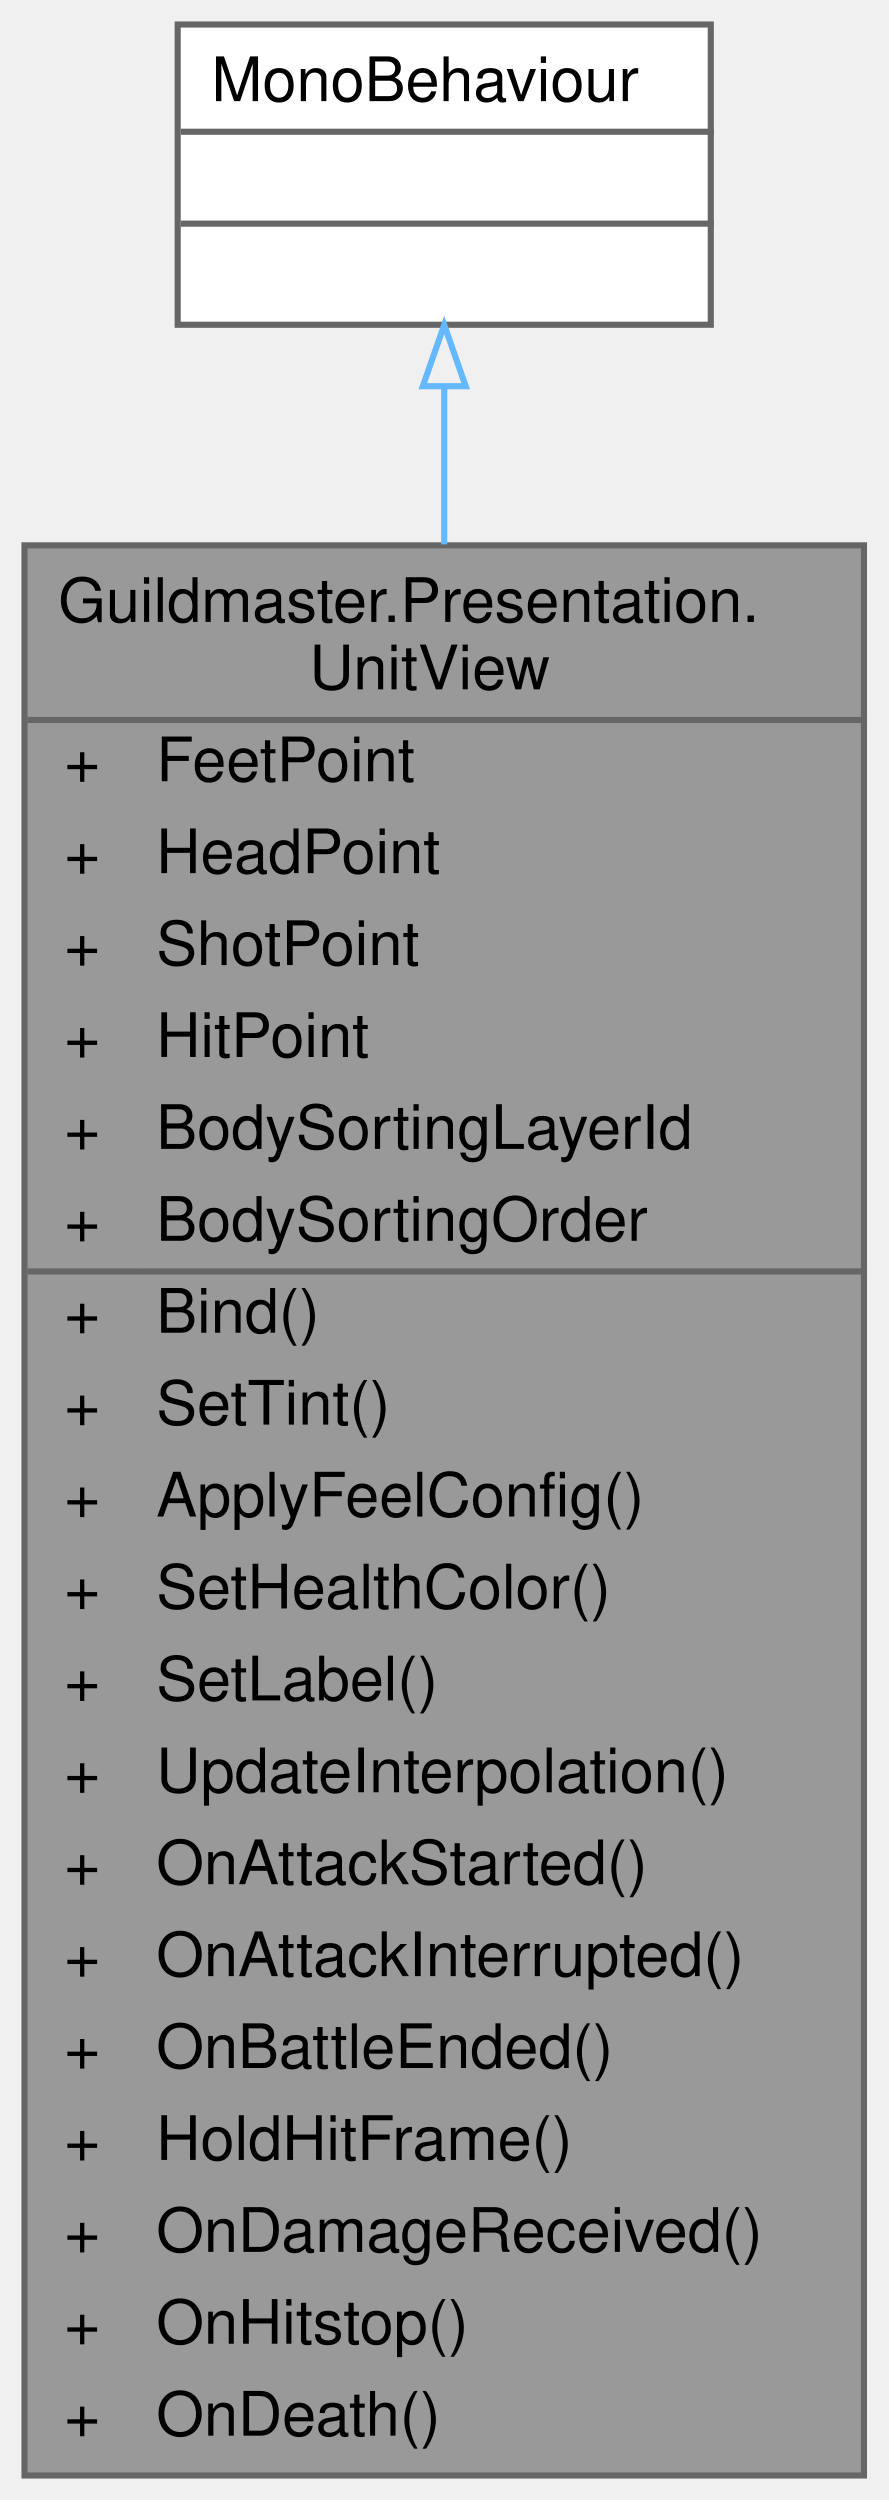
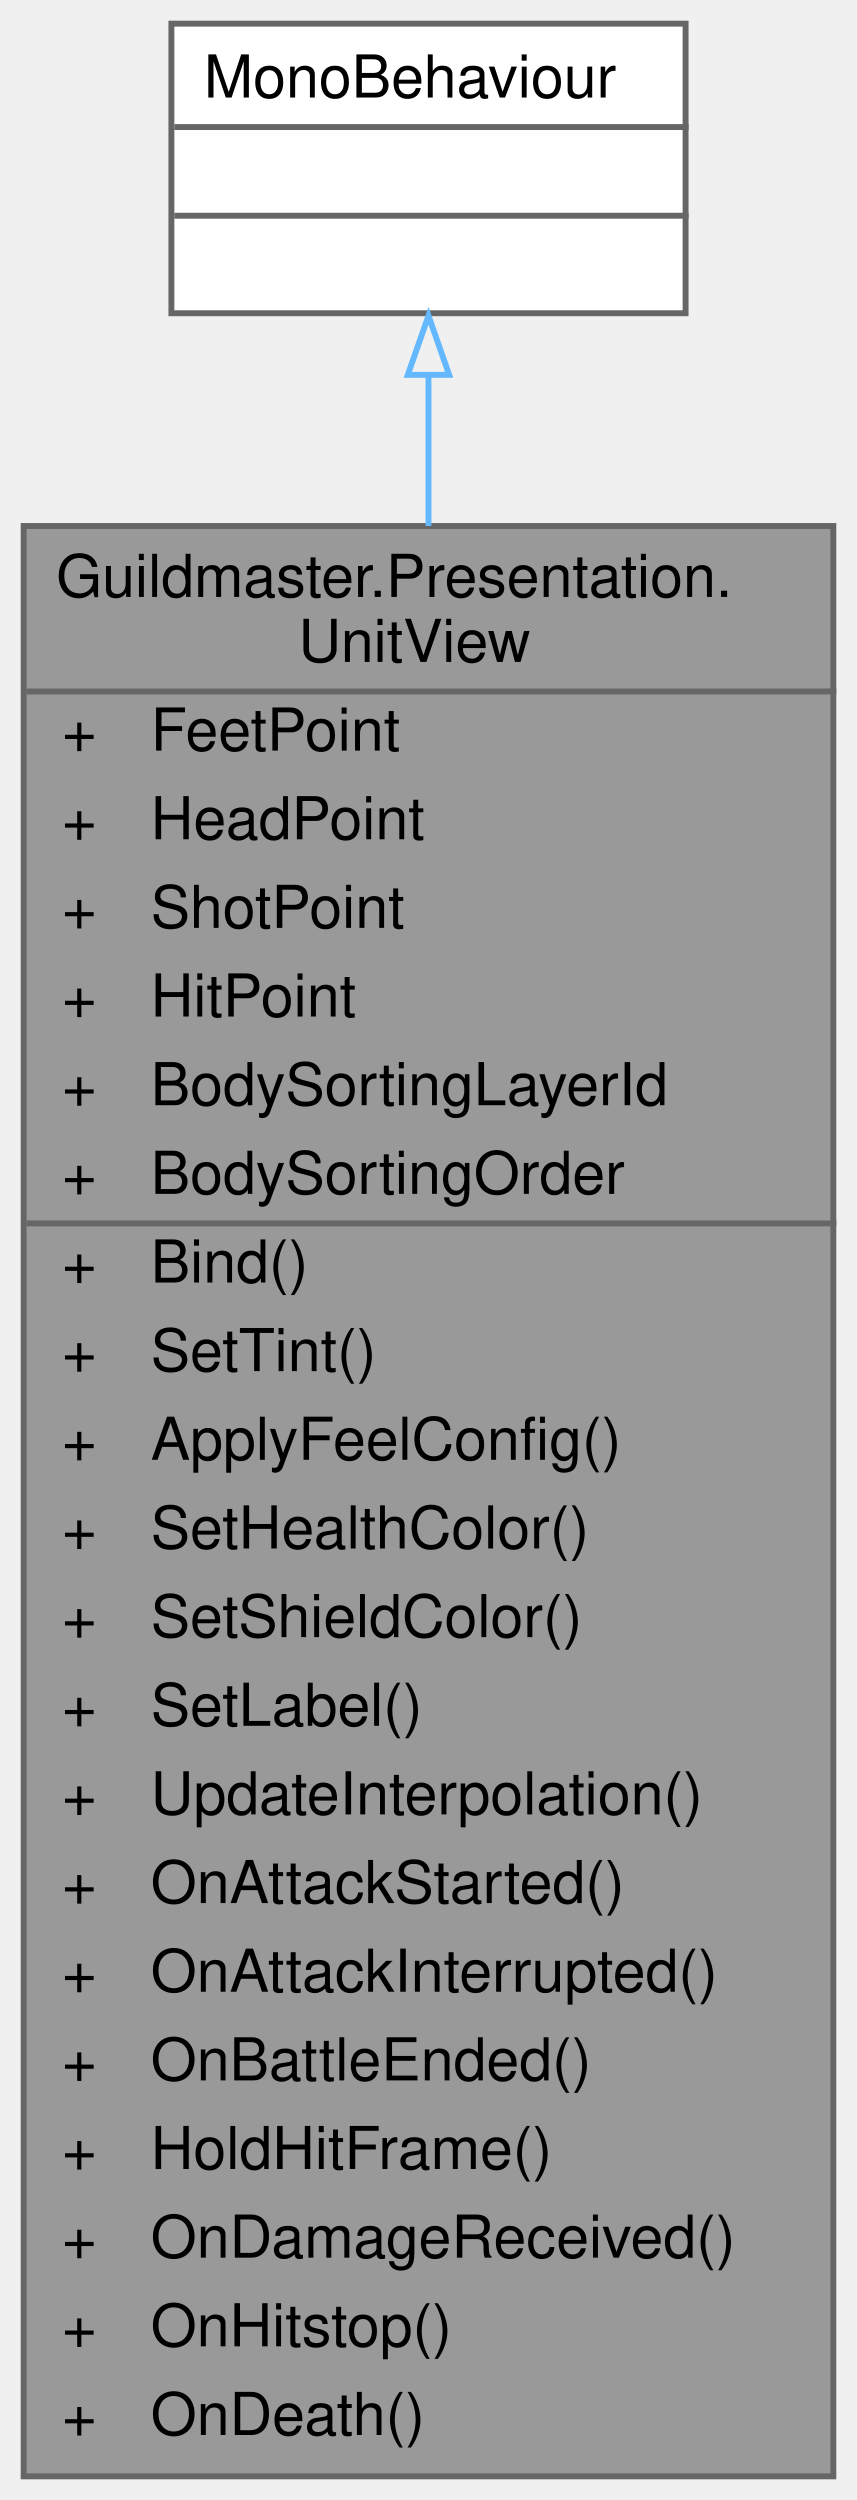
- <svg xmlns="http://www.w3.org/2000/svg" xmlns:xlink="http://www.w3.org/1999/xlink" width="145pt" height="408pt" viewBox="0.00 0.00 145.00 408.00">
-   <g id="graph0" class="graph" transform="scale(1 1) rotate(0) translate(4 404)">
+ <svg xmlns="http://www.w3.org/2000/svg" xmlns:xlink="http://www.w3.org/1999/xlink" width="145pt" height="423pt" viewBox="0.00 0.00 145.00 423.00">
+   <g id="graph0" class="graph" transform="scale(1 1) rotate(0) translate(4 419)">
    <g id="Node000001" class="node">
      <g id="a_Node000001">
        <a xlink:title="World-space визуальное представление RuntimeUnit.">
-           <polygon fill="#999999" stroke="transparent" points="137,-315 0,-315 0,0 137,0 137,-315" />
-           <text text-anchor="start" x="5.5" y="-302.5" font-family="Helvetica,sans-Serif" font-size="10.00">Guildmaster.Presentation.</text>
-           <text text-anchor="start" x="46.5" y="-291.5" font-family="Helvetica,sans-Serif" font-size="10.00">UnitView</text>
-           <text text-anchor="start" x="6.5" y="-276.5" font-family="Helvetica,sans-Serif" font-size="10.00">+</text>
-           <text text-anchor="start" x="21.5" y="-276.5" font-family="Helvetica,sans-Serif" font-size="10.00">FeetPoint</text>
-           <text text-anchor="start" x="6.5" y="-261.5" font-family="Helvetica,sans-Serif" font-size="10.00">+</text>
-           <text text-anchor="start" x="21.5" y="-261.5" font-family="Helvetica,sans-Serif" font-size="10.00">HeadPoint</text>
-           <text text-anchor="start" x="6.5" y="-246.5" font-family="Helvetica,sans-Serif" font-size="10.00">+</text>
-           <text text-anchor="start" x="21.5" y="-246.5" font-family="Helvetica,sans-Serif" font-size="10.00">ShotPoint</text>
-           <text text-anchor="start" x="6.5" y="-231.5" font-family="Helvetica,sans-Serif" font-size="10.00">+</text>
-           <text text-anchor="start" x="21.5" y="-231.5" font-family="Helvetica,sans-Serif" font-size="10.00">HitPoint</text>
-           <text text-anchor="start" x="6.5" y="-216.5" font-family="Helvetica,sans-Serif" font-size="10.00">+</text>
-           <text text-anchor="start" x="21.5" y="-216.5" font-family="Helvetica,sans-Serif" font-size="10.00">BodySortingLayerId</text>
-           <text text-anchor="start" x="6.5" y="-201.5" font-family="Helvetica,sans-Serif" font-size="10.00">+</text>
-           <text text-anchor="start" x="21.5" y="-201.5" font-family="Helvetica,sans-Serif" font-size="10.00">BodySortingOrder</text>
-           <text text-anchor="start" x="6.5" y="-186.5" font-family="Helvetica,sans-Serif" font-size="10.00">+</text>
-           <text text-anchor="start" x="21.5" y="-186.5" font-family="Helvetica,sans-Serif" font-size="10.00">Bind()</text>
-           <text text-anchor="start" x="6.5" y="-171.5" font-family="Helvetica,sans-Serif" font-size="10.00">+</text>
-           <text text-anchor="start" x="21.5" y="-171.5" font-family="Helvetica,sans-Serif" font-size="10.00">SetTint()</text>
-           <text text-anchor="start" x="6.5" y="-156.5" font-family="Helvetica,sans-Serif" font-size="10.00">+</text>
-           <text text-anchor="start" x="21.5" y="-156.5" font-family="Helvetica,sans-Serif" font-size="10.00">ApplyFeelConfig()</text>
-           <text text-anchor="start" x="6.5" y="-141.5" font-family="Helvetica,sans-Serif" font-size="10.00">+</text>
-           <text text-anchor="start" x="21.5" y="-141.5" font-family="Helvetica,sans-Serif" font-size="10.00">SetHealthColor()</text>
-           <text text-anchor="start" x="6.5" y="-126.5" font-family="Helvetica,sans-Serif" font-size="10.00">+</text>
-           <text text-anchor="start" x="21.5" y="-126.5" font-family="Helvetica,sans-Serif" font-size="10.00">SetLabel()</text>
-           <text text-anchor="start" x="6.5" y="-111.5" font-family="Helvetica,sans-Serif" font-size="10.00">+</text>
-           <text text-anchor="start" x="21.5" y="-111.5" font-family="Helvetica,sans-Serif" font-size="10.00">UpdateInterpolation()</text>
-           <text text-anchor="start" x="6.5" y="-96.5" font-family="Helvetica,sans-Serif" font-size="10.00">+</text>
-           <text text-anchor="start" x="21.5" y="-96.5" font-family="Helvetica,sans-Serif" font-size="10.00">OnAttackStarted()</text>
-           <text text-anchor="start" x="6.5" y="-81.5" font-family="Helvetica,sans-Serif" font-size="10.00">+</text>
-           <text text-anchor="start" x="21.5" y="-81.5" font-family="Helvetica,sans-Serif" font-size="10.00">OnAttackInterrupted()</text>
-           <text text-anchor="start" x="6.5" y="-66.5" font-family="Helvetica,sans-Serif" font-size="10.00">+</text>
-           <text text-anchor="start" x="21.5" y="-66.5" font-family="Helvetica,sans-Serif" font-size="10.00">OnBattleEnded()</text>
-           <text text-anchor="start" x="6.5" y="-51.5" font-family="Helvetica,sans-Serif" font-size="10.00">+</text>
-           <text text-anchor="start" x="21.5" y="-51.5" font-family="Helvetica,sans-Serif" font-size="10.00">HoldHitFrame()</text>
-           <text text-anchor="start" x="6.5" y="-36.5" font-family="Helvetica,sans-Serif" font-size="10.00">+</text>
-           <text text-anchor="start" x="21.5" y="-36.5" font-family="Helvetica,sans-Serif" font-size="10.00">OnDamageReceived()</text>
-           <text text-anchor="start" x="6.5" y="-21.5" font-family="Helvetica,sans-Serif" font-size="10.00">+</text>
-           <text text-anchor="start" x="21.5" y="-21.5" font-family="Helvetica,sans-Serif" font-size="10.00">OnHitstop()</text>
-           <text text-anchor="start" x="6.5" y="-6.5" font-family="Helvetica,sans-Serif" font-size="10.00">+</text>
-           <text text-anchor="start" x="21.5" y="-6.5" font-family="Helvetica,sans-Serif" font-size="10.00">OnDeath()</text>
-           <polygon fill="#666666" stroke="#666666" points="0.5,-286.5 0.5,-286.5 137.5,-286.5 137.5,-286.5 0.5,-286.5" />
-           <polygon fill="#666666" stroke="#666666" points="0.5,-196.5 0.5,-196.5 19.5,-196.5 19.5,-196.5 0.5,-196.5" />
-           <polygon fill="#666666" stroke="#666666" points="19.5,-196.5 19.5,-196.5 137.5,-196.5 137.5,-196.5 19.5,-196.5" />
-           <polygon fill="none" stroke="#666666" points="0,0 0,-315 137,-315 137,0 0,0" />
+           <polygon fill="#999999" stroke="transparent" points="137,-330 0,-330 0,0 137,0 137,-330" />
+           <text text-anchor="start" x="5.5" y="-318" font-family="Helvetica,sans-Serif" font-size="10.00">Guildmaster.Presentation.</text>
+           <text text-anchor="start" x="46.5" y="-307" font-family="Helvetica,sans-Serif" font-size="10.00">UnitView</text>
+           <text text-anchor="start" x="6.5" y="-292" font-family="Helvetica,sans-Serif" font-size="10.00">+</text>
+           <text text-anchor="start" x="21.5" y="-292" font-family="Helvetica,sans-Serif" font-size="10.00">FeetPoint</text>
+           <text text-anchor="start" x="6.5" y="-277" font-family="Helvetica,sans-Serif" font-size="10.00">+</text>
+           <text text-anchor="start" x="21.5" y="-277" font-family="Helvetica,sans-Serif" font-size="10.00">HeadPoint</text>
+           <text text-anchor="start" x="6.5" y="-262" font-family="Helvetica,sans-Serif" font-size="10.00">+</text>
+           <text text-anchor="start" x="21.5" y="-262" font-family="Helvetica,sans-Serif" font-size="10.00">ShotPoint</text>
+           <text text-anchor="start" x="6.5" y="-247" font-family="Helvetica,sans-Serif" font-size="10.00">+</text>
+           <text text-anchor="start" x="21.5" y="-247" font-family="Helvetica,sans-Serif" font-size="10.00">HitPoint</text>
+           <text text-anchor="start" x="6.5" y="-232" font-family="Helvetica,sans-Serif" font-size="10.00">+</text>
+           <text text-anchor="start" x="21.5" y="-232" font-family="Helvetica,sans-Serif" font-size="10.00">BodySortingLayerId</text>
+           <text text-anchor="start" x="6.5" y="-217" font-family="Helvetica,sans-Serif" font-size="10.00">+</text>
+           <text text-anchor="start" x="21.5" y="-217" font-family="Helvetica,sans-Serif" font-size="10.00">BodySortingOrder</text>
+           <text text-anchor="start" x="6.5" y="-202" font-family="Helvetica,sans-Serif" font-size="10.00">+</text>
+           <text text-anchor="start" x="21.5" y="-202" font-family="Helvetica,sans-Serif" font-size="10.00">Bind()</text>
+           <text text-anchor="start" x="6.5" y="-187" font-family="Helvetica,sans-Serif" font-size="10.00">+</text>
+           <text text-anchor="start" x="21.5" y="-187" font-family="Helvetica,sans-Serif" font-size="10.00">SetTint()</text>
+           <text text-anchor="start" x="6.5" y="-172" font-family="Helvetica,sans-Serif" font-size="10.00">+</text>
+           <text text-anchor="start" x="21.5" y="-172" font-family="Helvetica,sans-Serif" font-size="10.00">ApplyFeelConfig()</text>
+           <text text-anchor="start" x="6.5" y="-157" font-family="Helvetica,sans-Serif" font-size="10.00">+</text>
+           <text text-anchor="start" x="21.5" y="-157" font-family="Helvetica,sans-Serif" font-size="10.00">SetHealthColor()</text>
+           <text text-anchor="start" x="6.5" y="-142" font-family="Helvetica,sans-Serif" font-size="10.00">+</text>
+           <text text-anchor="start" x="21.5" y="-142" font-family="Helvetica,sans-Serif" font-size="10.00">SetShieldColor()</text>
+           <text text-anchor="start" x="6.5" y="-127" font-family="Helvetica,sans-Serif" font-size="10.00">+</text>
+           <text text-anchor="start" x="21.5" y="-127" font-family="Helvetica,sans-Serif" font-size="10.00">SetLabel()</text>
+           <text text-anchor="start" x="6.5" y="-112" font-family="Helvetica,sans-Serif" font-size="10.00">+</text>
+           <text text-anchor="start" x="21.5" y="-112" font-family="Helvetica,sans-Serif" font-size="10.00">UpdateInterpolation()</text>
+           <text text-anchor="start" x="6.5" y="-97" font-family="Helvetica,sans-Serif" font-size="10.00">+</text>
+           <text text-anchor="start" x="21.5" y="-97" font-family="Helvetica,sans-Serif" font-size="10.00">OnAttackStarted()</text>
+           <text text-anchor="start" x="6.5" y="-82" font-family="Helvetica,sans-Serif" font-size="10.00">+</text>
+           <text text-anchor="start" x="21.5" y="-82" font-family="Helvetica,sans-Serif" font-size="10.00">OnAttackInterrupted()</text>
+           <text text-anchor="start" x="6.5" y="-67" font-family="Helvetica,sans-Serif" font-size="10.00">+</text>
+           <text text-anchor="start" x="21.5" y="-67" font-family="Helvetica,sans-Serif" font-size="10.00">OnBattleEnded()</text>
+           <text text-anchor="start" x="6.5" y="-52" font-family="Helvetica,sans-Serif" font-size="10.00">+</text>
+           <text text-anchor="start" x="21.5" y="-52" font-family="Helvetica,sans-Serif" font-size="10.00">HoldHitFrame()</text>
+           <text text-anchor="start" x="6.5" y="-37" font-family="Helvetica,sans-Serif" font-size="10.00">+</text>
+           <text text-anchor="start" x="21.5" y="-37" font-family="Helvetica,sans-Serif" font-size="10.00">OnDamageReceived()</text>
+           <text text-anchor="start" x="6.5" y="-22" font-family="Helvetica,sans-Serif" font-size="10.00">+</text>
+           <text text-anchor="start" x="21.5" y="-22" font-family="Helvetica,sans-Serif" font-size="10.00">OnHitstop()</text>
+           <text text-anchor="start" x="6.5" y="-7" font-family="Helvetica,sans-Serif" font-size="10.00">+</text>
+           <text text-anchor="start" x="21.5" y="-7" font-family="Helvetica,sans-Serif" font-size="10.00">OnDeath()</text>
+           <polygon fill="#666666" stroke="#666666" points="0.5,-302 0.5,-302 137.5,-302 137.5,-302 0.5,-302" />
+           <polygon fill="#666666" stroke="#666666" points="0.5,-212 0.5,-212 19.5,-212 19.5,-212 0.5,-212" />
+           <polygon fill="#666666" stroke="#666666" points="19.5,-212 19.5,-212 137.5,-212 137.5,-212 19.5,-212" />
+           <polygon fill="none" stroke="#666666" points="0,0 0,-330 137,-330 137,0 0,0" />
        </a>
      </g>
    </g>
    <g id="Node000002" class="node">
      <g id="a_Node000002">
        <a xlink:title=" ">
-           <polygon fill="white" stroke="transparent" points="112,-400 25,-400 25,-351 112,-351 112,-400" />
-           <text text-anchor="start" x="30.5" y="-387.5" font-family="Helvetica,sans-Serif" font-size="10.00">MonoBehaviour</text>
+           <polygon fill="white" stroke="transparent" points="112,-415 25,-415 25,-366 112,-366 112,-415" />
+           <text text-anchor="start" x="30.5" y="-402.5" font-family="Helvetica,sans-Serif" font-size="10.00">MonoBehaviour</text>
+           <text text-anchor="start" x="67" y="-387.5" font-family="Helvetica,sans-Serif" font-size="10.00"> </text>
          <text text-anchor="start" x="67" y="-372.5" font-family="Helvetica,sans-Serif" font-size="10.00"> </text>
-           <text text-anchor="start" x="67" y="-357.5" font-family="Helvetica,sans-Serif" font-size="10.00"> </text>
+           <polygon fill="#666666" stroke="#666666" points="25.5,-397.5 25.5,-397.5 112.5,-397.5 112.5,-397.5 25.5,-397.5" />
          <polygon fill="#666666" stroke="#666666" points="25.5,-382.5 25.5,-382.5 112.5,-382.5 112.5,-382.5 25.5,-382.5" />
-           <polygon fill="#666666" stroke="#666666" points="25.5,-367.5 25.5,-367.5 112.5,-367.5 112.5,-367.5 25.5,-367.5" />
-           <polygon fill="none" stroke="#666666" points="25,-351 25,-400 112,-400 112,-351 25,-351" />
+           <polygon fill="none" stroke="#666666" points="25,-366 25,-415 112,-415 112,-366 25,-366" />
        </a>
      </g>
    </g>
    <g id="edge1_Node000001_Node000002" class="edge">
      <g id="a_edge1_Node000001_Node000002">
        <a xlink:title=" ">
-           <path fill="none" stroke="#63b8ff" d="M68.5,-340.79C68.5,-333.1 68.5,-324.44 68.5,-315.17" />
-           <polygon fill="none" stroke="#63b8ff" points="65,-340.97 68.5,-350.97 72,-340.97 65,-340.97" />
+           <path fill="none" stroke="#63b8ff" d="M68.5,-355.45C68.5,-347.81 68.5,-339.21 68.5,-330" />
+           <polygon fill="none" stroke="#63b8ff" points="65,-355.58 68.5,-365.58 72,-355.58 65,-355.58" />
        </a>
      </g>
    </g>
  </g>
</svg>
